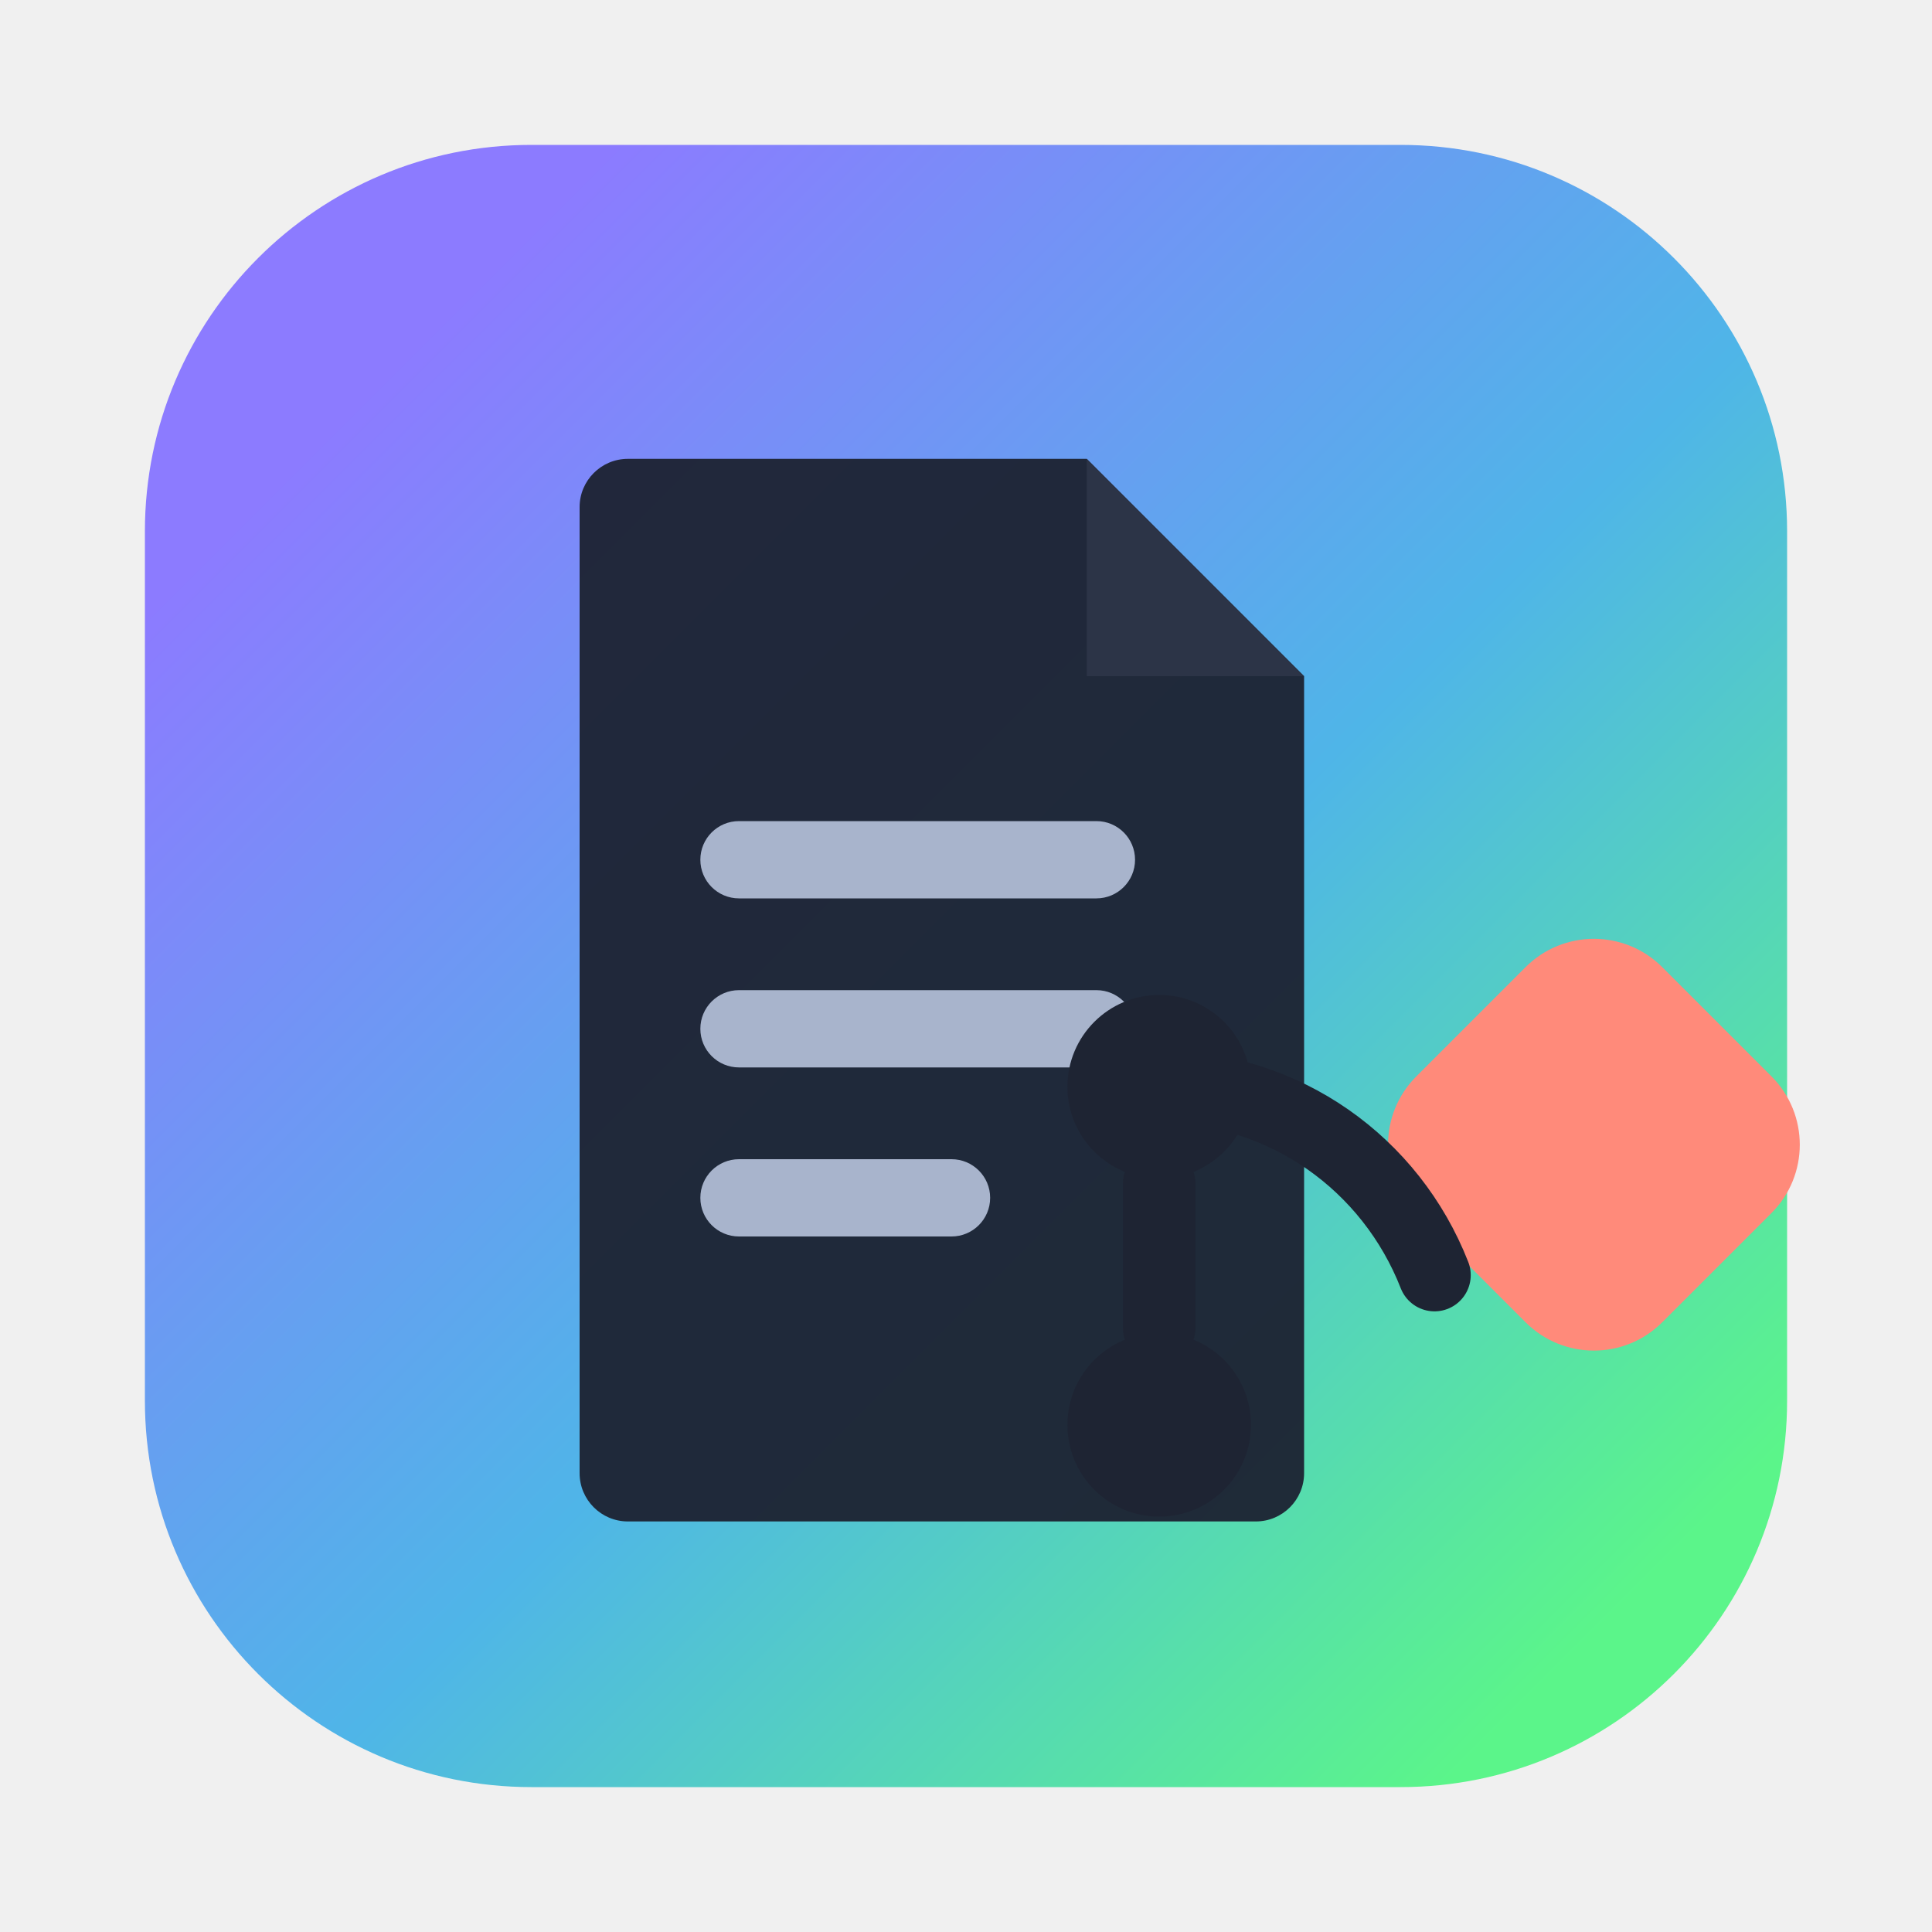
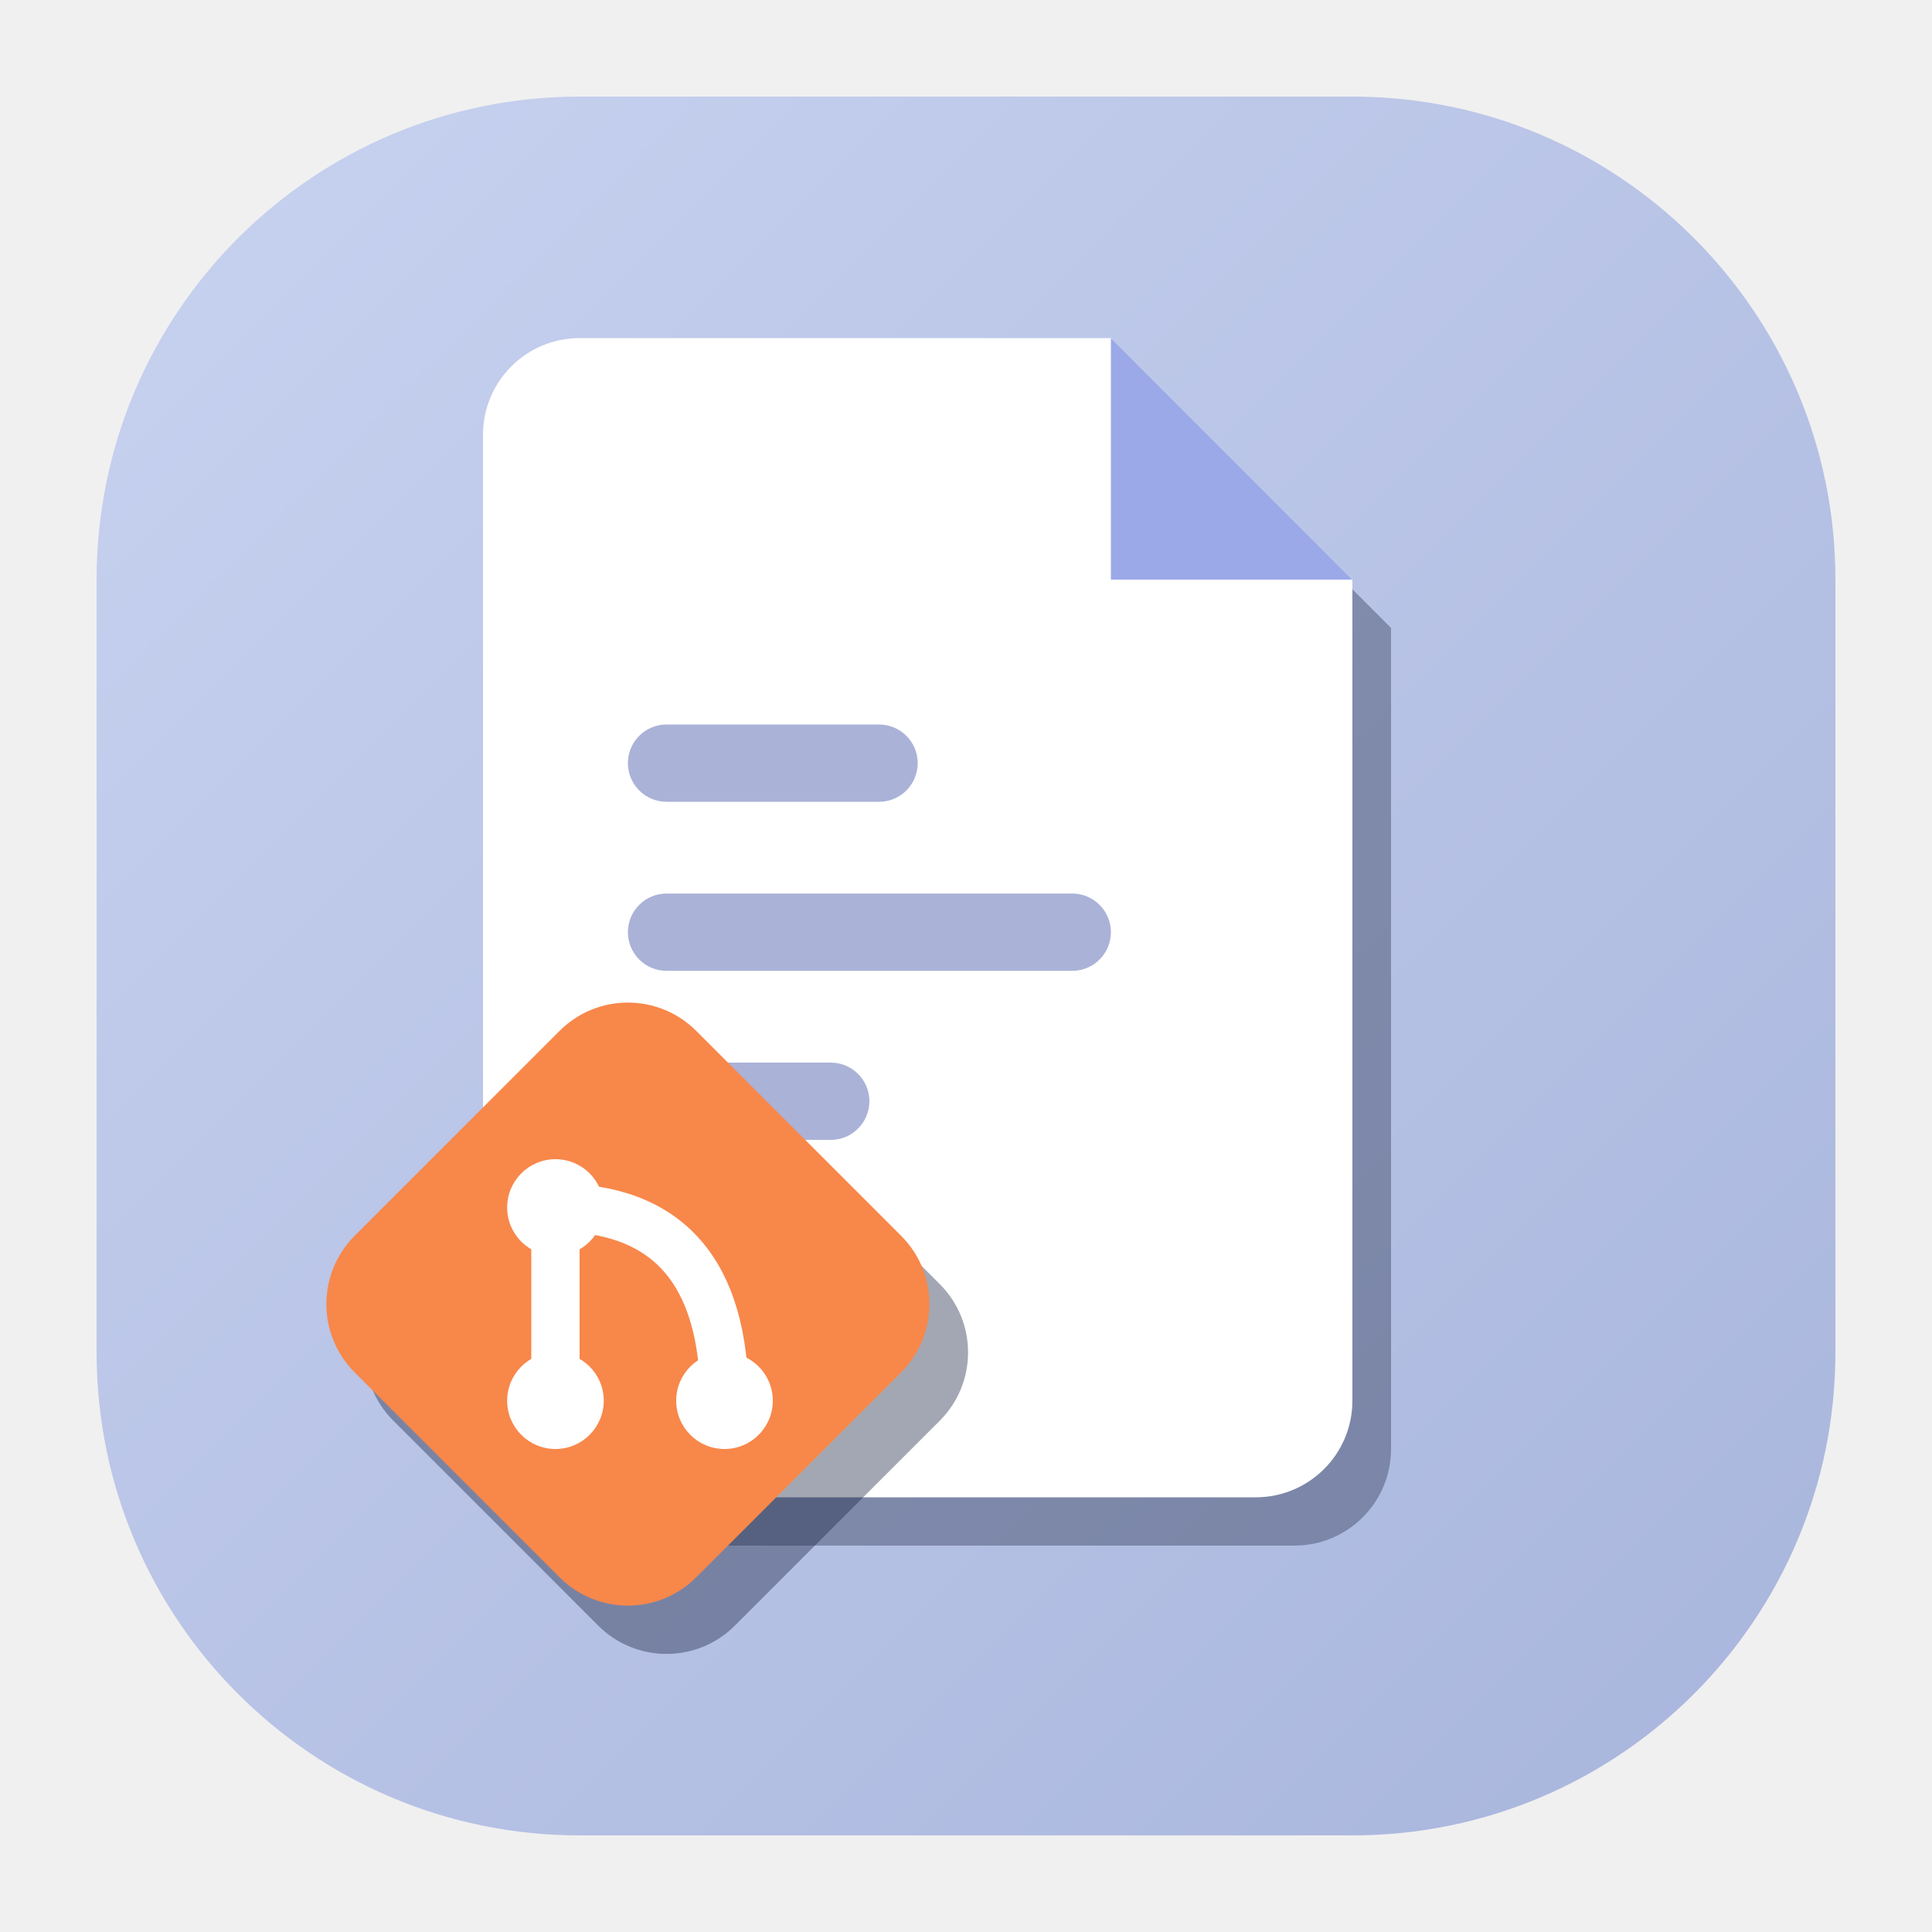
<svg xmlns="http://www.w3.org/2000/svg" width="40" height="40" viewBox="0 0 40 40" fill="none">
  <defs>
-     <linearGradient id="cw-bg-dark" x1="4" y1="4" x2="36" y2="36" gradientUnits="userSpaceOnUse">
-       <stop offset="0.12" stop-color="#8C7BFF" />
-       <stop offset="0.55" stop-color="#4FB5E8" />
-       <stop offset="0.92" stop-color="#5BF58A" />
+     <linearGradient id="cw-bg-dark" x1="2" y1="2" x2="38" y2="38" gradientUnits="userSpaceOnUse">
+       <stop offset="0" stop-color="#C8D2F0" />
+       <stop offset="1" stop-color="#A8B5DC" />
+     </linearGradient>
+     <linearGradient id="cw-git-dark" x1="8" y1="22" x2="18" y2="32" gradientUnits="userSpaceOnUse">
+       <stop offset="0" stop-color="#F8874A" />
+       <stop offset="1" stop-color="#E44332" />
    </linearGradient>
  </defs>
-   <rect x="3" y="3" width="34" height="34" rx="8" fill="url(#cw-bg-dark)" />
-   <path d="M13 9.5h9.5L27 14v16.5a1 1 0 0 1-1 1H13a1 1 0 0 1-1-1V10.5a1 1 0 0 1 1-1z" fill="#1E2433" fill-opacity="0.96" />
-   <path d="M22.5 9.5V14h4.5" fill="#2C3447" />
-   <rect x="14.5" y="17" width="9" height="1.6" rx="0.8" fill="#A8B4CC" />
-   <rect x="14.5" y="20.5" width="9" height="1.6" rx="0.8" fill="#A8B4CC" />
-   <rect x="14.5" y="24" width="6" height="1.6" rx="0.8" fill="#A8B4CC" />
-   <g transform="translate(20 18.5)">
-     <rect x="9.4" y="1.6" width="7.2" height="7.2" rx="2" fill="#FF8A7A" transform="rotate(45 13 5.2)" />
-     <circle cx="4" cy="4" r="1.9" fill="#1E2433" />
-     <circle cx="4" cy="11" r="1.9" fill="#1E2433" />
-     <path d="M4 6v3" stroke="#1E2433" stroke-width="1.5" stroke-linecap="round" />
-     <path d="M4 4c2.6 0 4.8 1.6 5.7 3.9" stroke="#1E2433" stroke-width="1.5" stroke-linecap="round" fill="none" />
+   <rect x="2" y="2" width="36" height="36" rx="10" fill="url(#cw-bg-dark)" />
+   <path d="M 12.8 8 H 23.8 L 28.8 13 V 30 a 2 2 0 0 1 -2 2 H 12.8 a 2 2 0 0 1 -2 -2 V 10 a 2 2 0 0 1 2 -2 Z" fill="#1A2240" opacity="0.35" />
+   <path d="M 12 7 H 23 L 28 12 V 29 a 2 2 0 0 1 -2 2 H 12 a 2 2 0 0 1 -2 -2 V 9 a 2 2 0 0 1 2 -2 Z" fill="#FFFFFF" />
+   <path d="M 23 7 V 12 H 28 Z" fill="#9BA9E8" />
+   <rect x="13" y="15" width="6" height="1.6" rx="0.8" fill="#AAB2D8" />
+   <rect x="13" y="18.5" width="10" height="1.6" rx="0.8" fill="#AAB2D8" />
+   <rect x="13" y="22" width="5" height="1.6" rx="0.8" fill="#AAB2D8" />
+   <rect x="-5" y="-5" width="10" height="10" rx="2" fill="#1A2240" opacity="0.4" transform="translate(13.8 28) rotate(45)" />
+   <g transform="translate(13 27)">
+     <rect x="-5" y="-5" width="10" height="10" rx="2" fill="url(#cw-git-dark)" transform="rotate(45)" />
+     <line x1="-1.5" y1="2" x2="-1.5" y2="-2" stroke="#FFFFFF" stroke-width="1" stroke-linecap="round" />
+     <path d="M -1.5 -2 Q 2 -2 2 2" stroke="#FFFFFF" stroke-width="1" stroke-linecap="round" fill="none" />
+     <circle cx="-1.5" cy="2" r="1" fill="#FFFFFF" />
+     <circle cx="-1.5" cy="-2" r="1" fill="#FFFFFF" />
+     <circle cx="2" cy="2" r="1" fill="#FFFFFF" />
  </g>
</svg>
